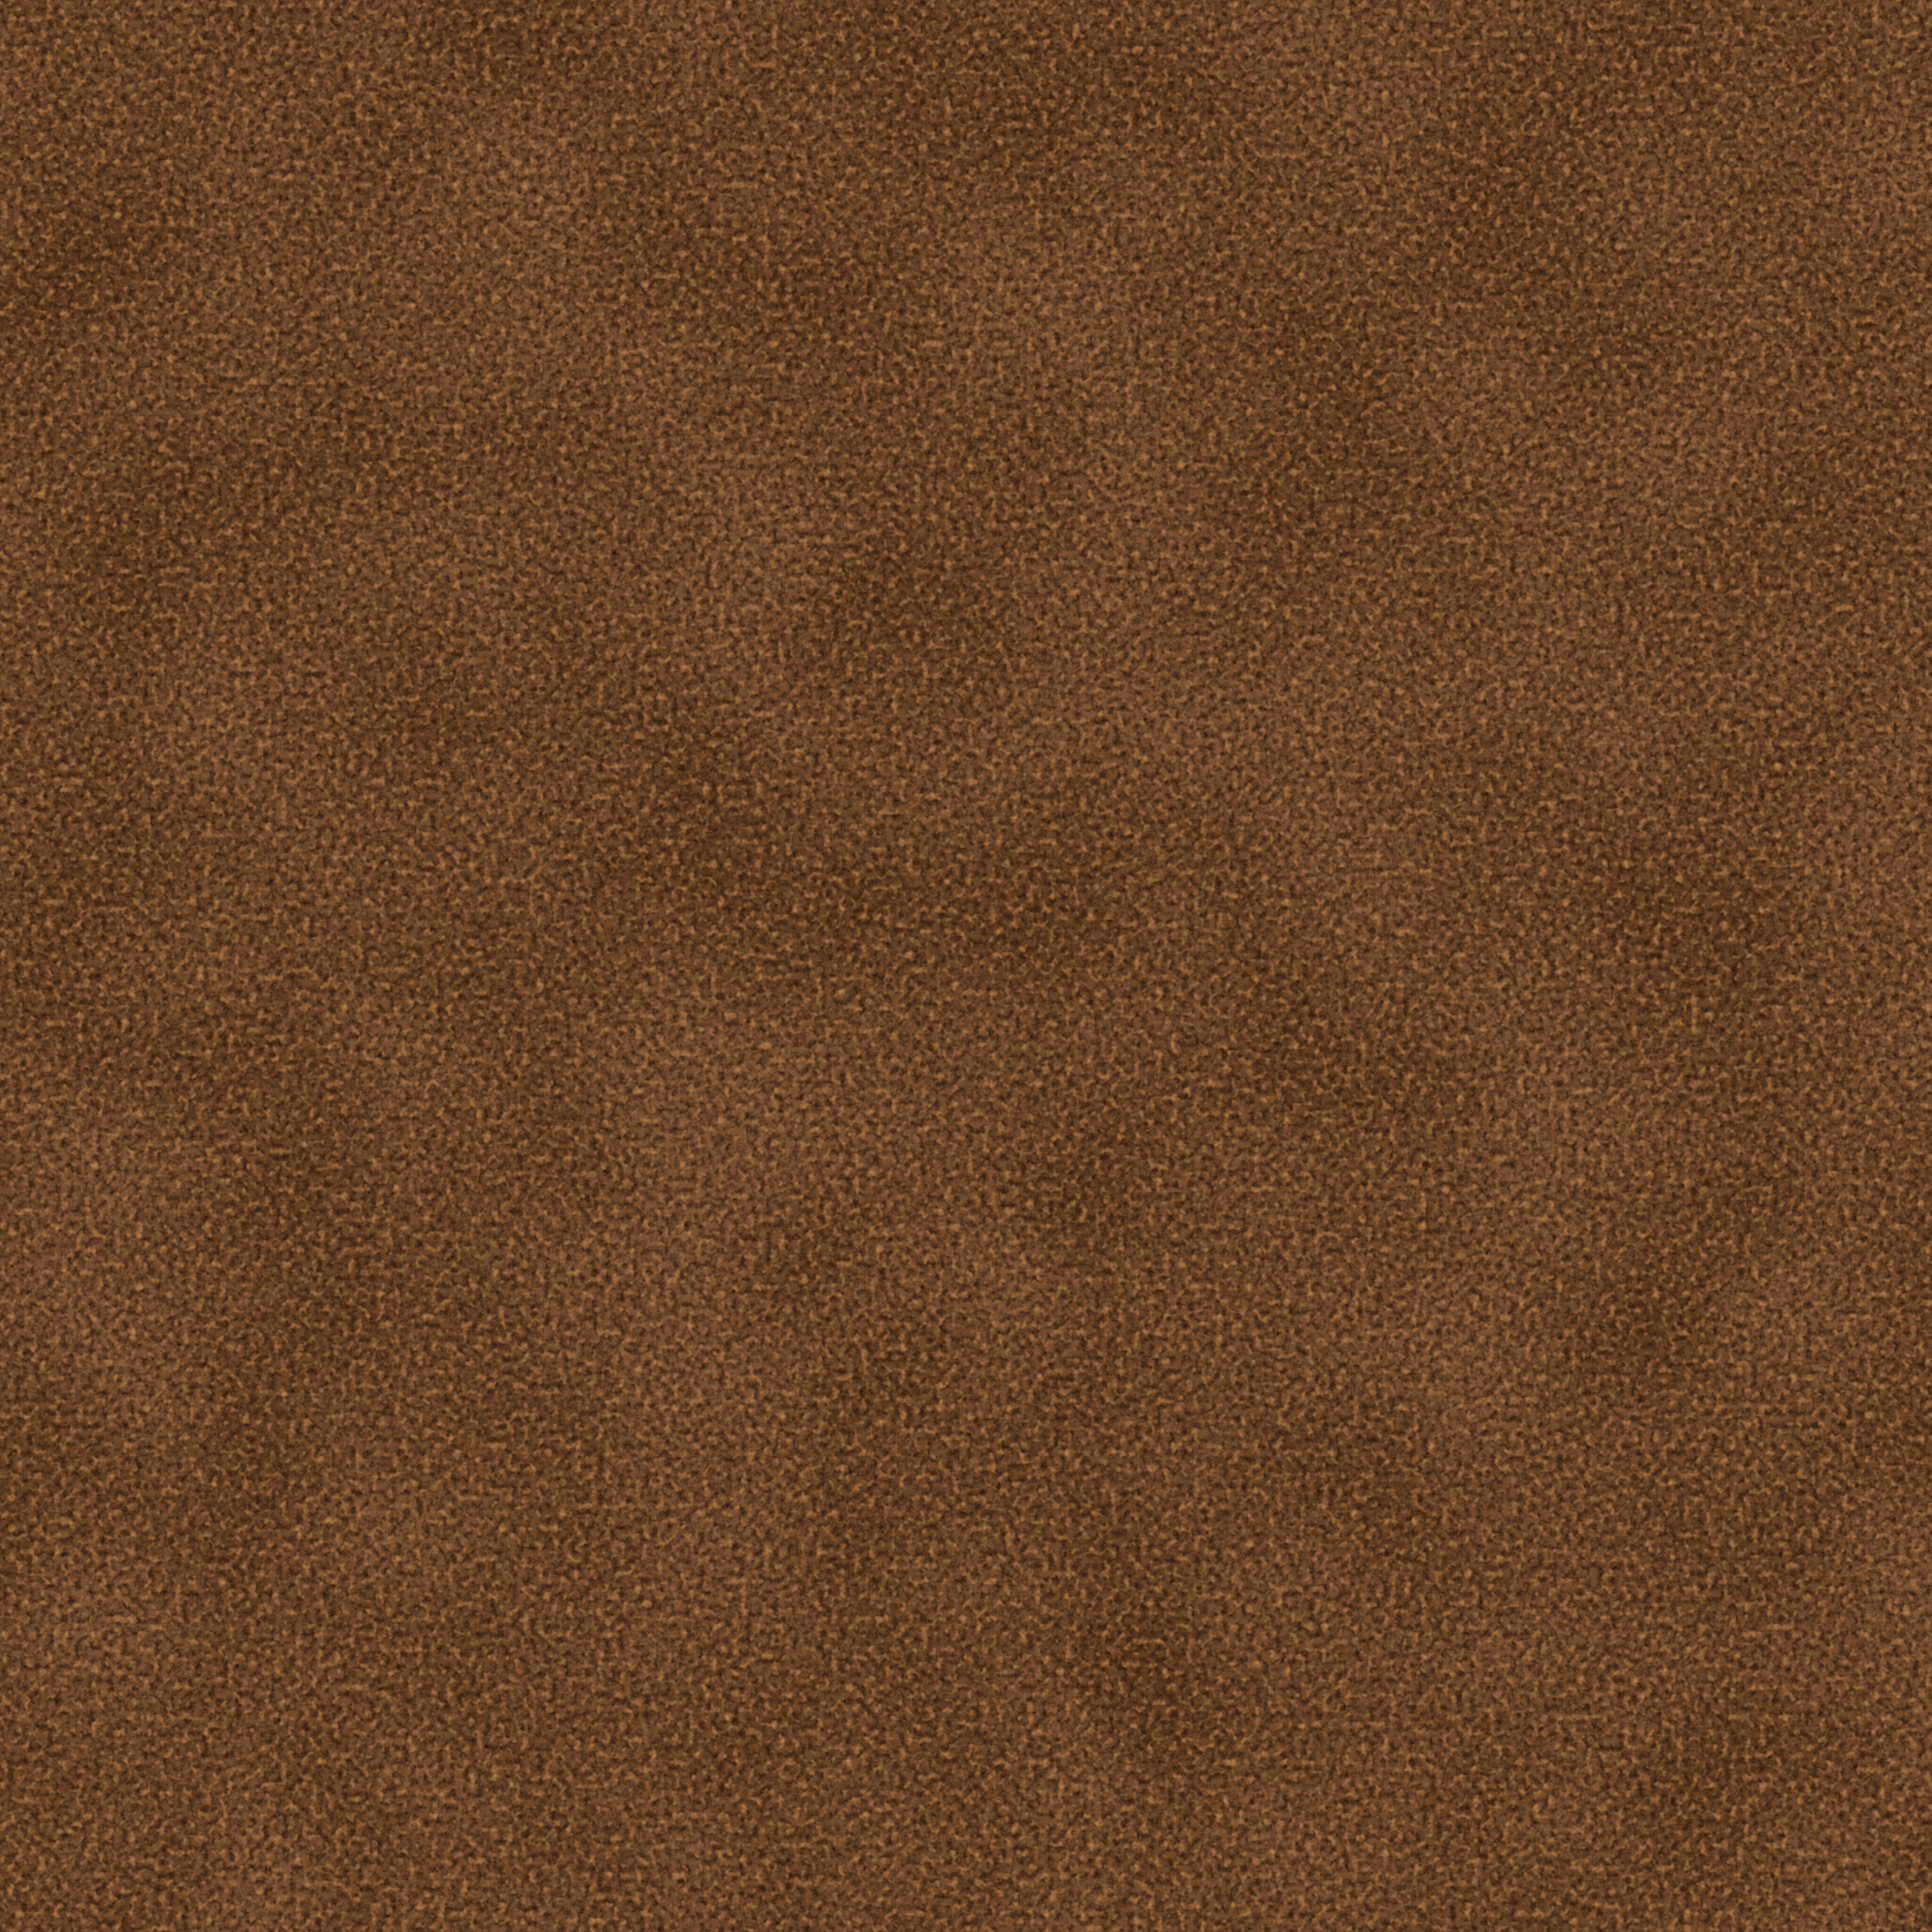
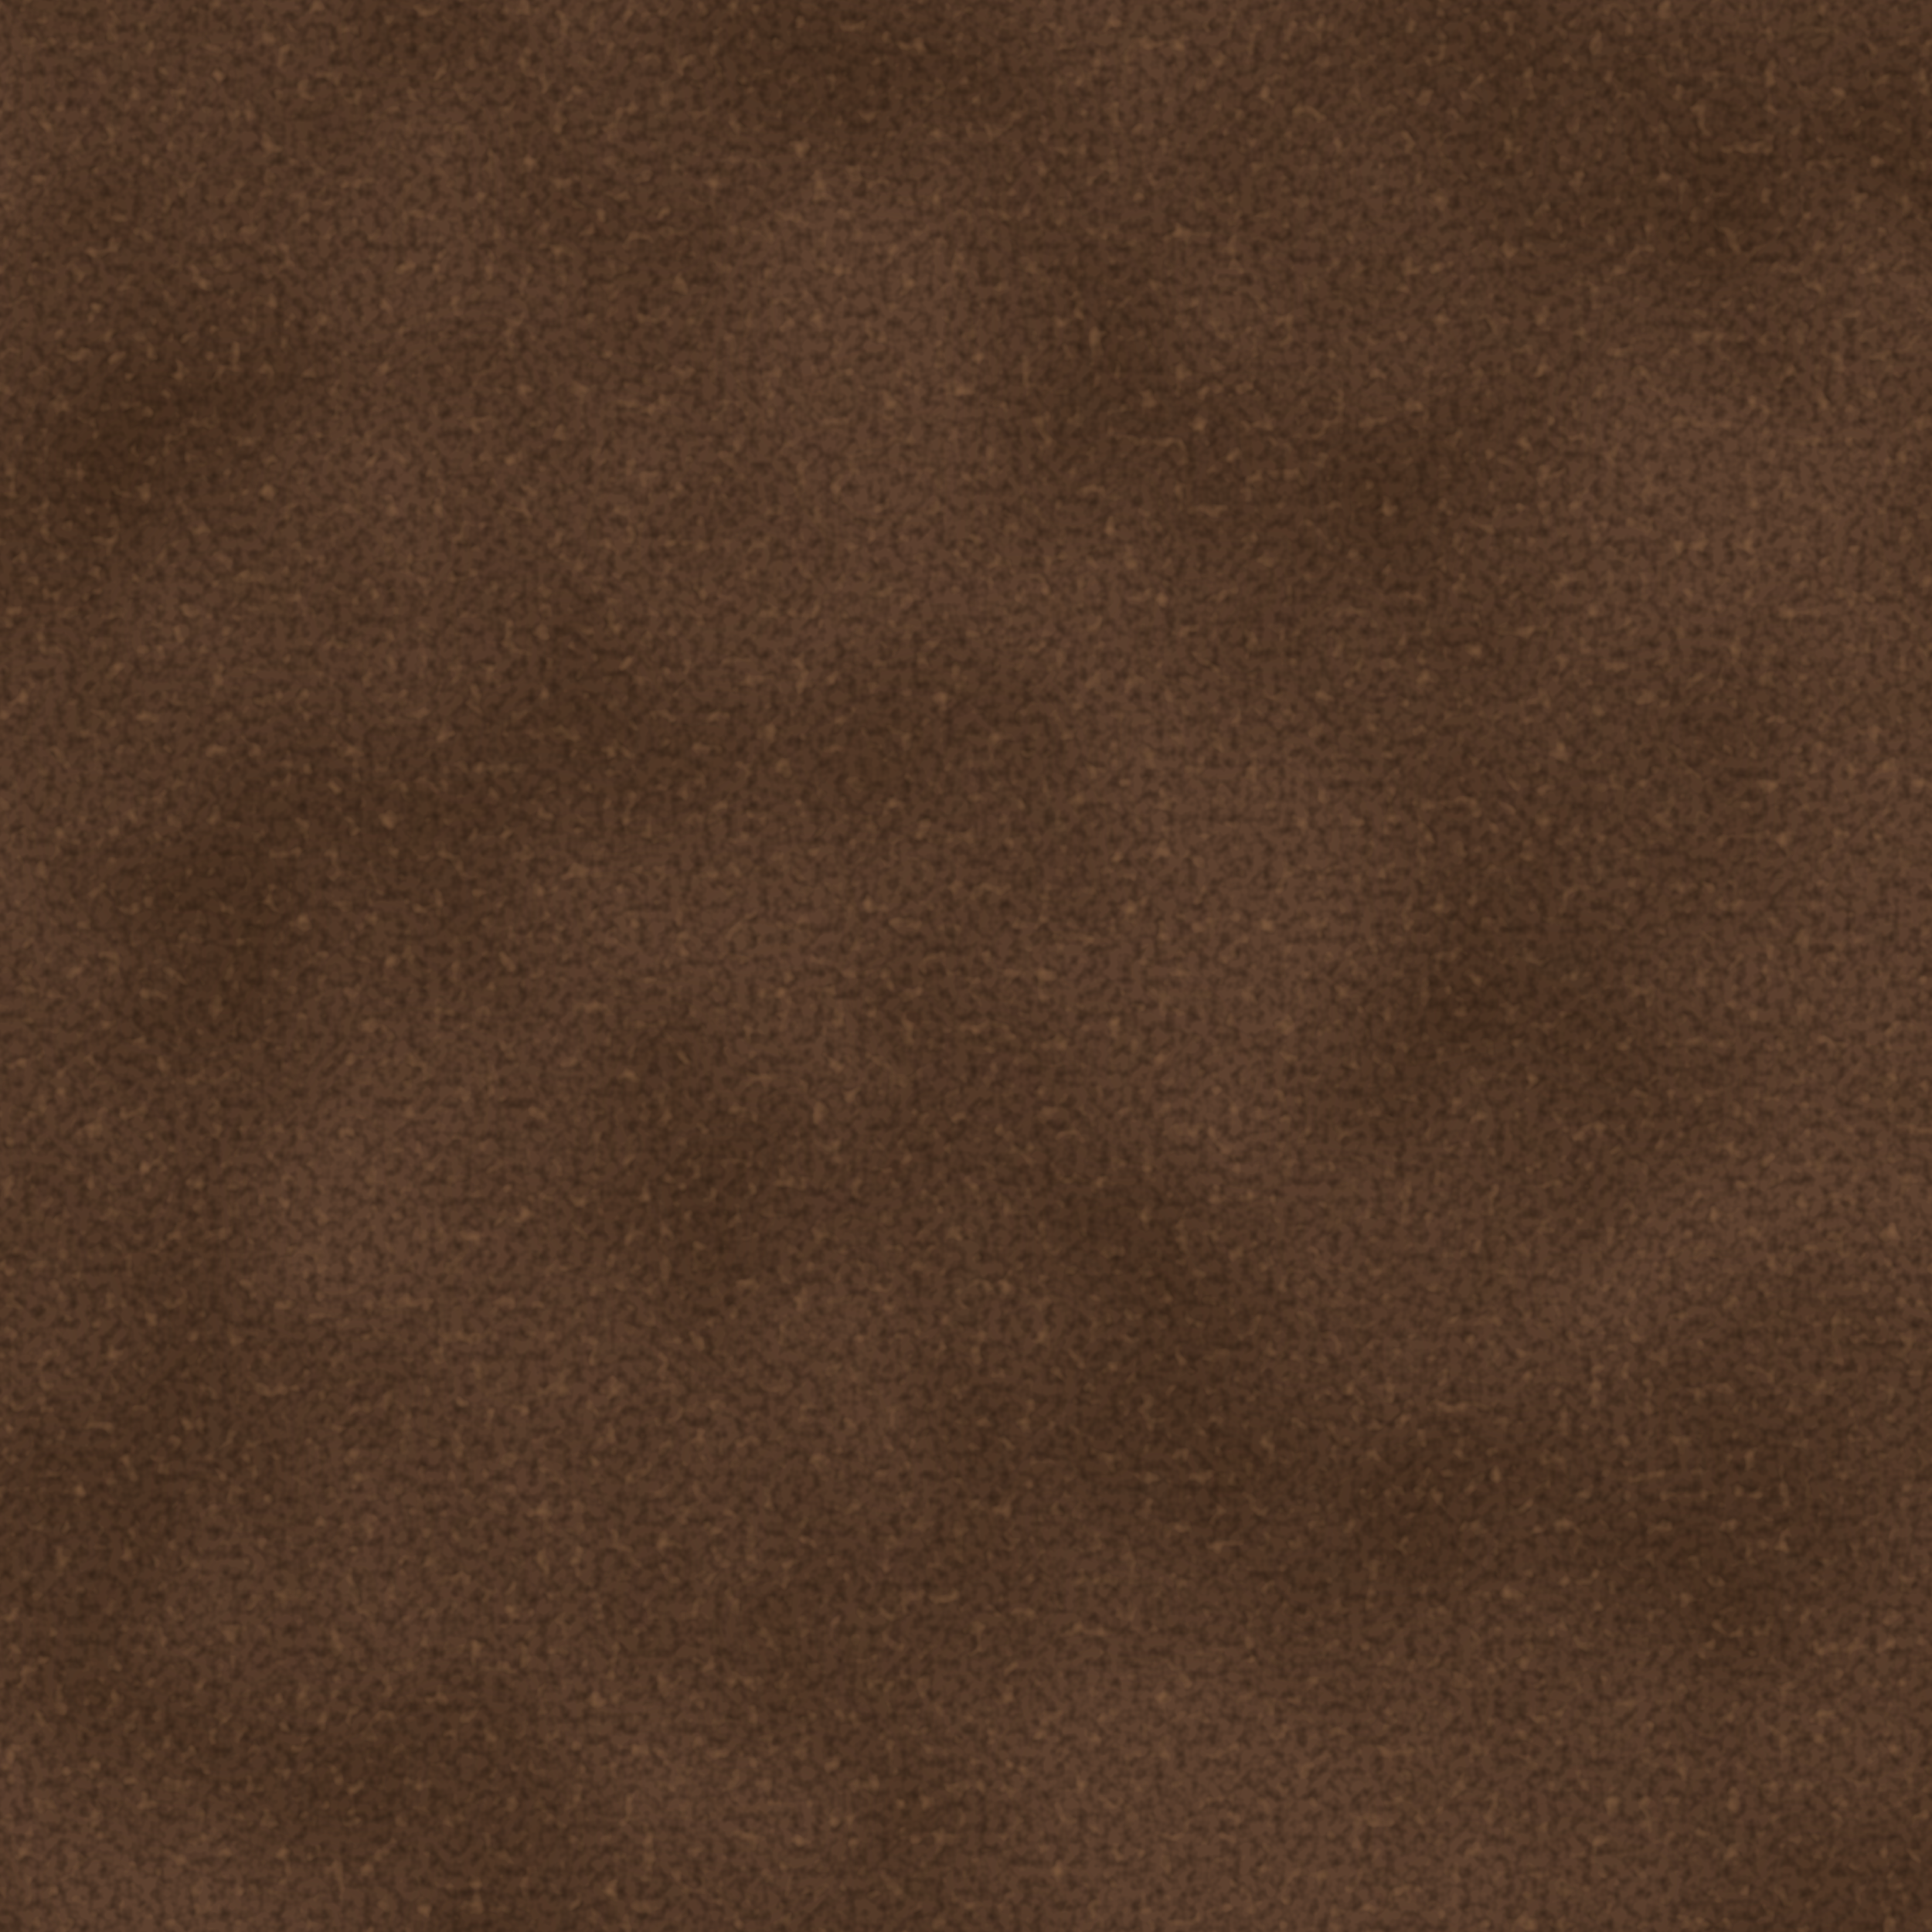
<svg xmlns="http://www.w3.org/2000/svg" width="320" height="320" viewBox="0 0 320 320">
  <defs>
-     <filter id="cork-coarse" x="-10%" y="-10%" width="120%" height="120%" color-interpolation-filters="sRGB">
-       <feTurbulence type="fractalNoise" baseFrequency="0.03" numOctaves="2" seed="3" stitchTiles="stitch" />
-       <feColorMatrix type="matrix" values="0 0 0 0 0.36  0 0 0 0 0.22  0 0 0 0 0.11  0 0 0 1.4 -0.4" />
+     <filter id="cork-coarse" x="0" y="0" width="100%" height="100%" color-interpolation-filters="sRGB">
+       <feTurbulence type="fractalNoise" baseFrequency="0.018" numOctaves="3" seed="3" stitchTiles="stitch" />
+       <feColorMatrix type="matrix" values="0 0 0 0 0.20  0 0 0 0 0.12  0 0 0 0 0.06  0 0 0 0.9 -0.28" />
    </filter>
-     <filter id="cork-fine" x="-10%" y="-10%" width="120%" height="120%" color-interpolation-filters="sRGB">
-       <feTurbulence type="fractalNoise" baseFrequency="0.9" numOctaves="3" seed="7" stitchTiles="stitch" />
-       <feColorMatrix type="matrix" values="0 0 0 0 0.16  0 0 0 0 0.08  0 0 0 0 0.03  0 0 0 1.6 -0.55" />
+     <filter id="cork-fine" x="0" y="0" width="100%" height="100%" color-interpolation-filters="sRGB">
+       <feTurbulence type="fractalNoise" baseFrequency="0.55" numOctaves="2" seed="7" stitchTiles="stitch" />
+       <feColorMatrix type="matrix" values="0 0 0 0 0.10  0 0 0 0 0.06  0 0 0 0 0.03  0 0 0 0.9 -0.34" />
    </filter>
-     <filter id="cork-fleck" x="-10%" y="-10%" width="120%" height="120%" color-interpolation-filters="sRGB">
-       <feTurbulence type="fractalNoise" baseFrequency="0.8" numOctaves="2" seed="11" stitchTiles="stitch" />
-       <feColorMatrix type="matrix" values="0 0 0 0 0.72  0 0 0 0 0.5  0 0 0 0 0.3  0 0 0 2.4 -1.2" />
+     <filter id="cork-fleck" x="0" y="0" width="100%" height="100%" color-interpolation-filters="sRGB">
+       <feTurbulence type="fractalNoise" baseFrequency="0.35" numOctaves="2" seed="11" stitchTiles="stitch" />
+       <feColorMatrix type="matrix" values="0 0 0 0 0.62  0 0 0 0 0.45  0 0 0 0 0.30  0 0 0 2.6 -1.55" />
    </filter>
  </defs>
-   <rect width="320" height="320" fill="#7b5233" />
+   <rect width="320" height="320" fill="#5f4230" />
  <rect width="320" height="320" filter="url(#cork-coarse)" />
  <rect width="320" height="320" filter="url(#cork-fine)" />
-   <rect width="320" height="320" filter="url(#cork-fleck)" />
+   <rect width="320" height="320" filter="url(#cork-fleck)" opacity=".55" />
</svg>
